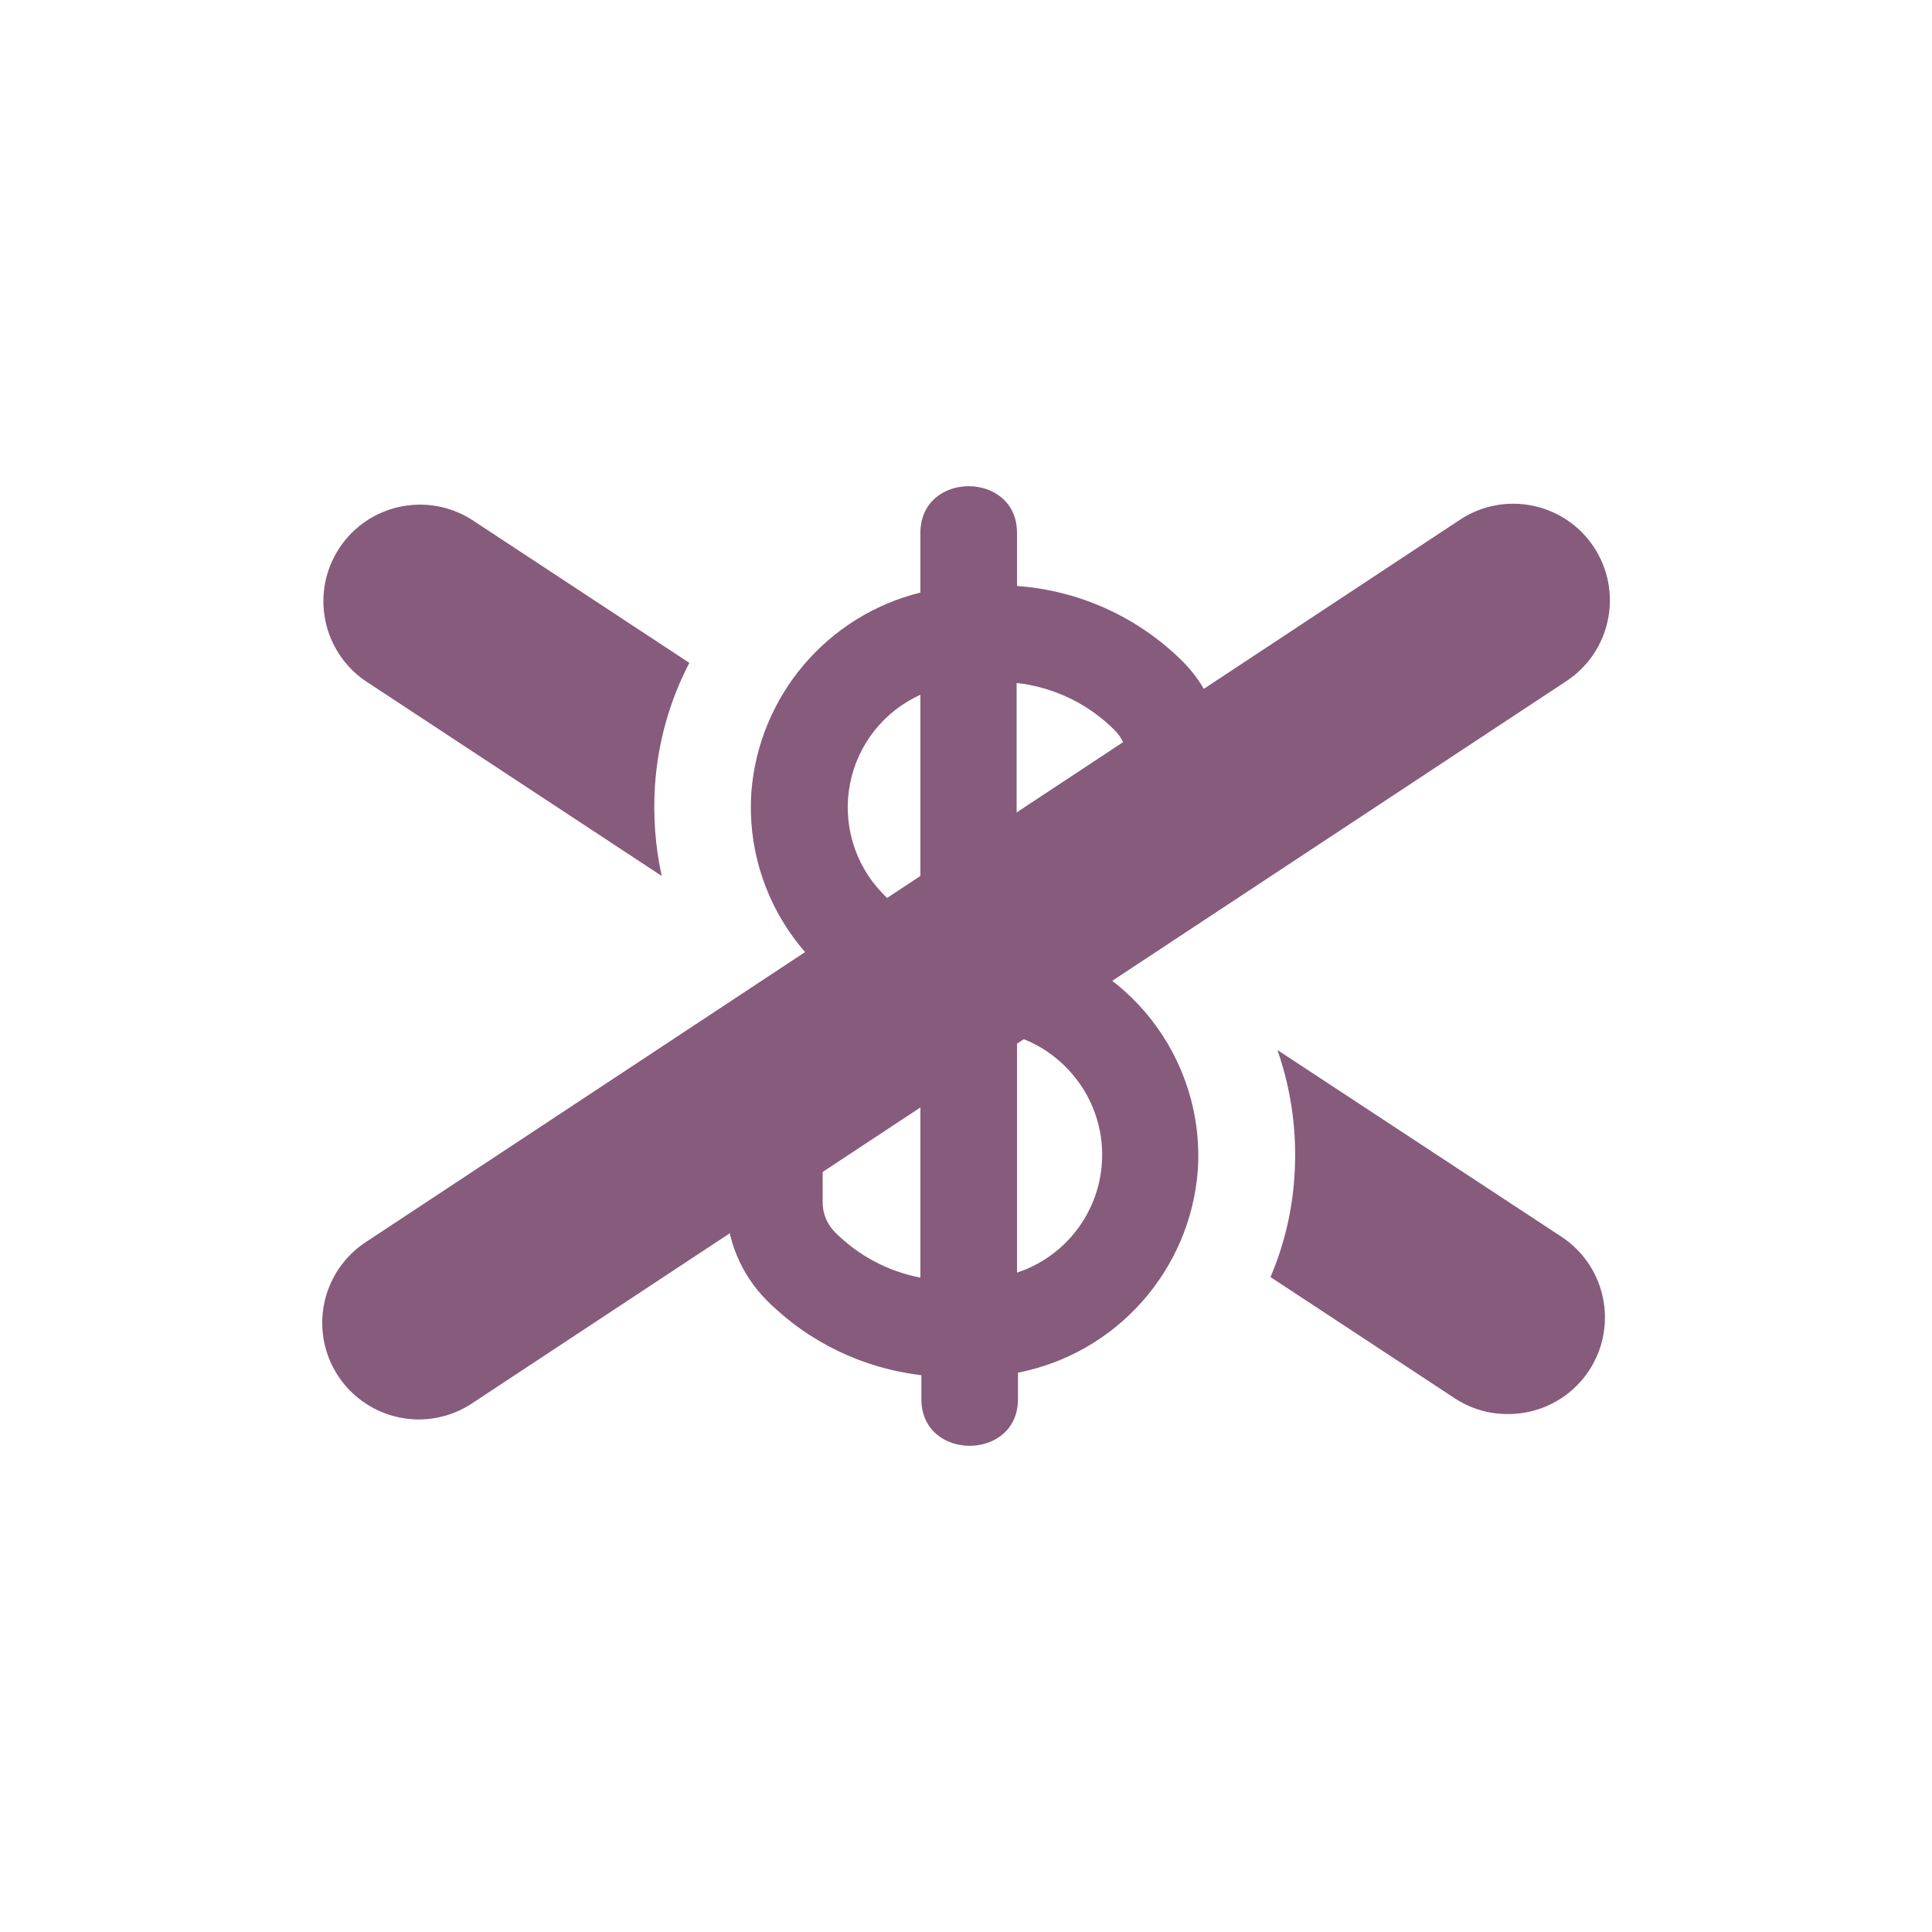
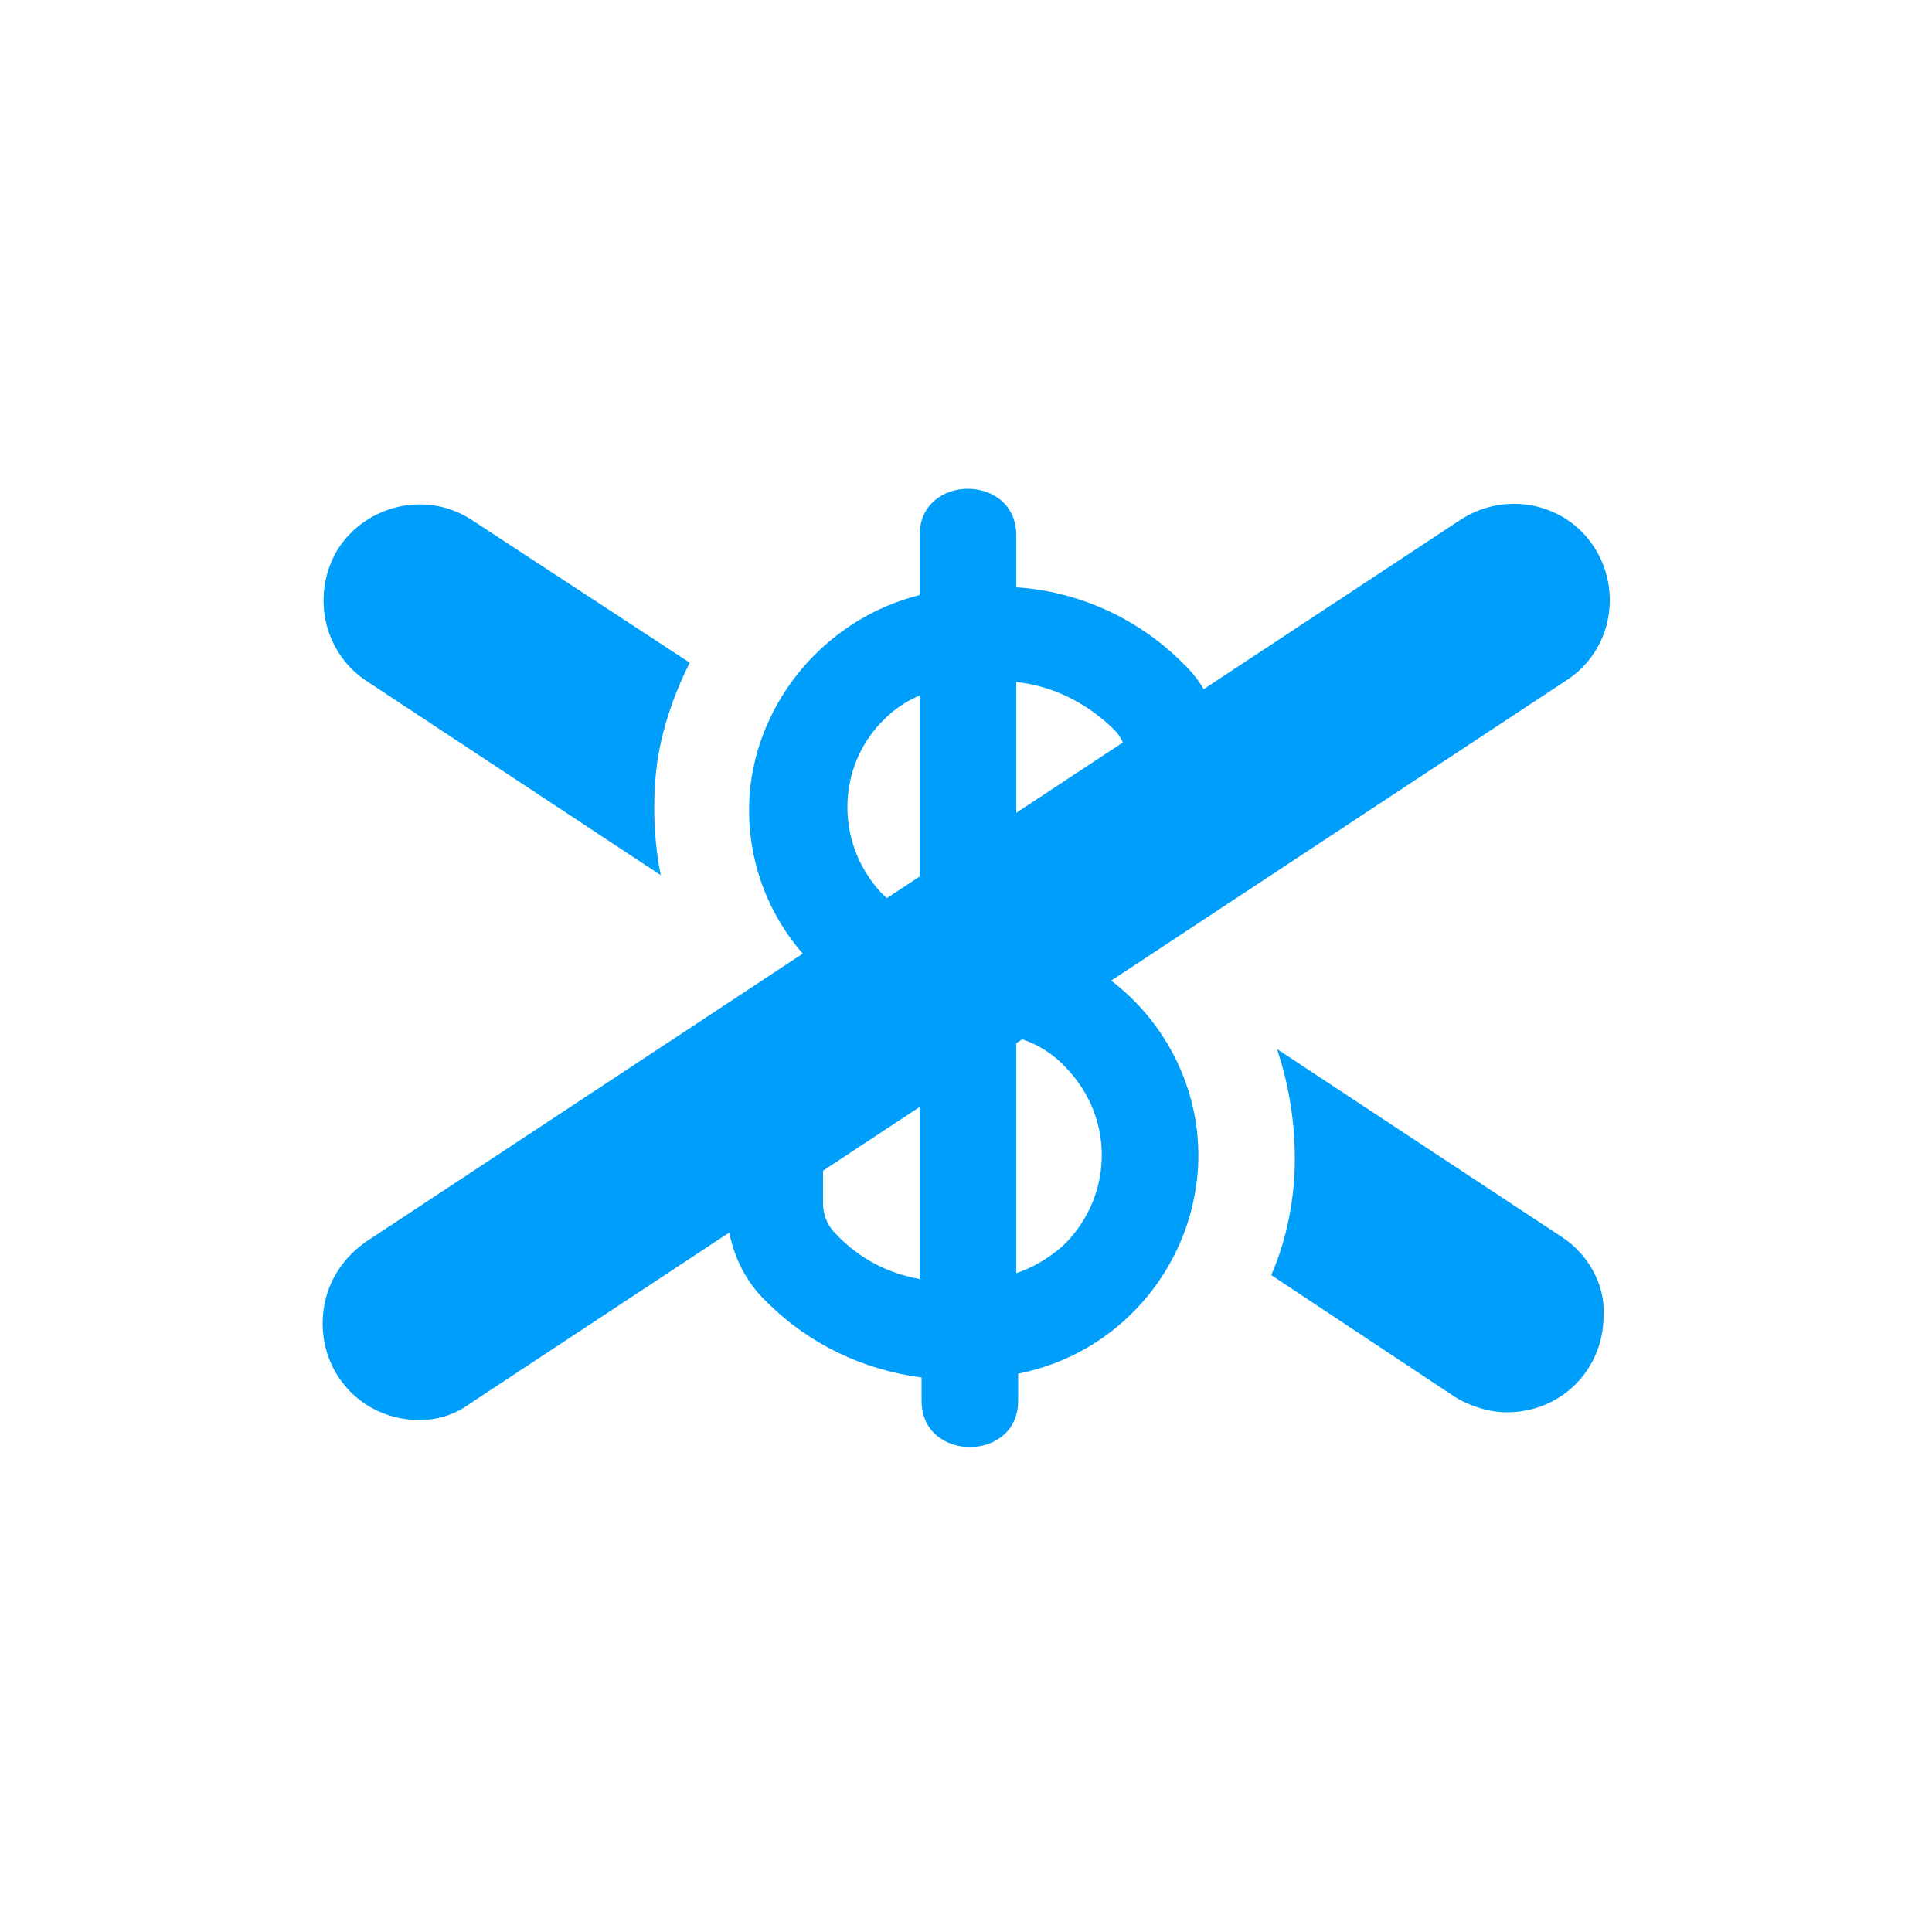
- <svg xmlns="http://www.w3.org/2000/svg" viewBox="0 0 100 100">
-   <g id="Unpaid_Time_Off" data-name="Unpaid Time Off">
+ <svg xmlns="http://www.w3.org/2000/svg" version="1.1" id="Layer_1" x="0px" y="0px" viewBox="0 0 100 100" style="enable-background:new 0 0 100 100;" xml:space="preserve">
+   <style type="text/css">
+ 	.st0{fill:#009EFB;}
+ 	.st1{fill:none;}
+ </style>
+   <g id="Unpaid_Time_Off">
    <g>
-       <path d="M61.24,34.26a13.53,13.53,0,0,0-8.6-3.93V27.58c0-3.22-5-3.22-5,0v3.09A11.57,11.57,0,0,0,38.89,41a11.44,11.44,0,0,0,8.75,11.9V66.13a8.5,8.5,0,0,1-4.43-2.36,2.19,2.19,0,0,1-.63-1.55v-3a2.5,2.5,0,0,0-2.49-2.51h0a2.5,2.5,0,0,0-2.5,2.49V62.2a7.21,7.21,0,0,0,2.1,5.11,13.52,13.52,0,0,0,8,3.87v1.24c0,3.22,5,3.22,5,0V71.05A11.58,11.58,0,0,0,62,60.56a11.46,11.46,0,0,0-9.38-12V35.35A8.5,8.5,0,0,1,57.7,37.8a2.2,2.2,0,0,1,.64,1.55v3a2.49,2.49,0,0,0,2.48,2.51h0a2.51,2.51,0,0,0,2.5-2.49V39.37A7.25,7.25,0,0,0,61.24,34.26Zm-13.6,13.4a6.56,6.56,0,0,1-2-1.46,6.4,6.4,0,0,1,2-10.24Zm7.66,7.71a6.42,6.42,0,0,1-2.66,10.5V53.66A6.38,6.38,0,0,1,55.3,55.37Z" fill="#875b7b" />
+       <path class="st0" d="M61.2,34.3c-2.3-2.3-5.4-3.7-8.6-3.9v-2.7c0-3.2-5-3.2-5,0v3.1c-4.8,1.2-8.4,5.4-8.8,10.3    c-0.4,5.6,3.3,10.6,8.8,11.9v13.2c-1.7-0.3-3.2-1.1-4.4-2.4c-0.4-0.4-0.6-1-0.6-1.5v-3c0-1.4-1.1-2.5-2.5-2.5c0,0,0,0,0,0l0,0    c-1.4,0-2.5,1.1-2.5,2.5v3c0,1.9,0.7,3.8,2.1,5.1c2.2,2.2,5,3.5,8,3.9v1.2c0,3.2,5,3.2,5,0v-1.4c5.1-1,8.9-5.3,9.3-10.5    c0.4-5.8-3.7-11-9.4-12V35.3c1.9,0.2,3.7,1.1,5.1,2.5c0.4,0.4,0.6,1,0.6,1.5v3c0,1.4,1.1,2.5,2.5,2.5c0,0,0,0,0,0l0,0    c1.4,0,2.5-1.1,2.5-2.5v-3C63.3,37.5,62.6,35.6,61.2,34.3z M47.6,47.7c-0.8-0.4-1.4-0.9-2-1.5c-2.4-2.6-2.3-6.6,0.2-9    c0.5-0.5,1.1-0.9,1.8-1.2V47.7z M55.3,55.4c2.4,2.6,2.3,6.6-0.3,9.1c-0.7,0.6-1.5,1.1-2.4,1.4V53.7C53.7,54,54.6,54.6,55.3,55.4z" />
      <g>
-         <path d="M80.8,64,66.12,54.35A16.47,16.47,0,0,1,67,60.88a15.83,15.83,0,0,1-1.24,5.22l9.53,6.27a4.93,4.93,0,0,0,2.74.82A5,5,0,0,0,80.8,64Z" fill="#875b7b" />
-         <path d="M33.9,40.68a16.07,16.07,0,0,1,1.78-6.37L24.42,26.9a5,5,0,0,0-5.5,8.35L34.25,45.34A16.79,16.79,0,0,1,33.9,40.68Z" fill="#875b7b" />
+         <path class="st0" d="M80.8,64l-14.7-9.7c0.7,2.1,1,4.3,0.9,6.5c-0.1,1.8-0.5,3.6-1.2,5.2l9.5,6.3c0.8,0.5,1.8,0.8,2.7,0.8     c2.8,0,5-2.2,5-5C83.1,66.5,82.2,64.9,80.8,64z" />
+         <path class="st0" d="M33.9,40.7c0.1-2.2,0.8-4.4,1.8-6.4l-11.3-7.4c-2.3-1.5-5.4-0.8-6.9,1.5c-1.4,2.3-0.8,5.3,1.4,6.8l15.3,10.1     C33.9,43.8,33.8,42.2,33.9,40.7z" />
      </g>
      <g>
-         <line x1="78.33" y1="31.08" x2="21.67" y2="68.47" fill="#875b7b" />
-         <path d="M21.68,73.47a5,5,0,0,1-2.76-9.17L75.57,26.9a5,5,0,0,1,5.51,8.35L24.43,72.64A5,5,0,0,1,21.68,73.47Z" fill="#875b7b" />
+         <line class="st1" x1="78.3" y1="31.1" x2="21.7" y2="68.5" />
+         <path class="st0" d="M21.7,73.5c-2.8,0-5-2.2-5-5c0-1.7,0.8-3.2,2.2-4.2l56.7-37.4c2.3-1.5,5.4-0.9,6.9,1.4s0.9,5.4-1.4,6.9     L24.4,72.6C23.6,73.2,22.7,73.5,21.7,73.5z" />
      </g>
    </g>
  </g>
</svg>
